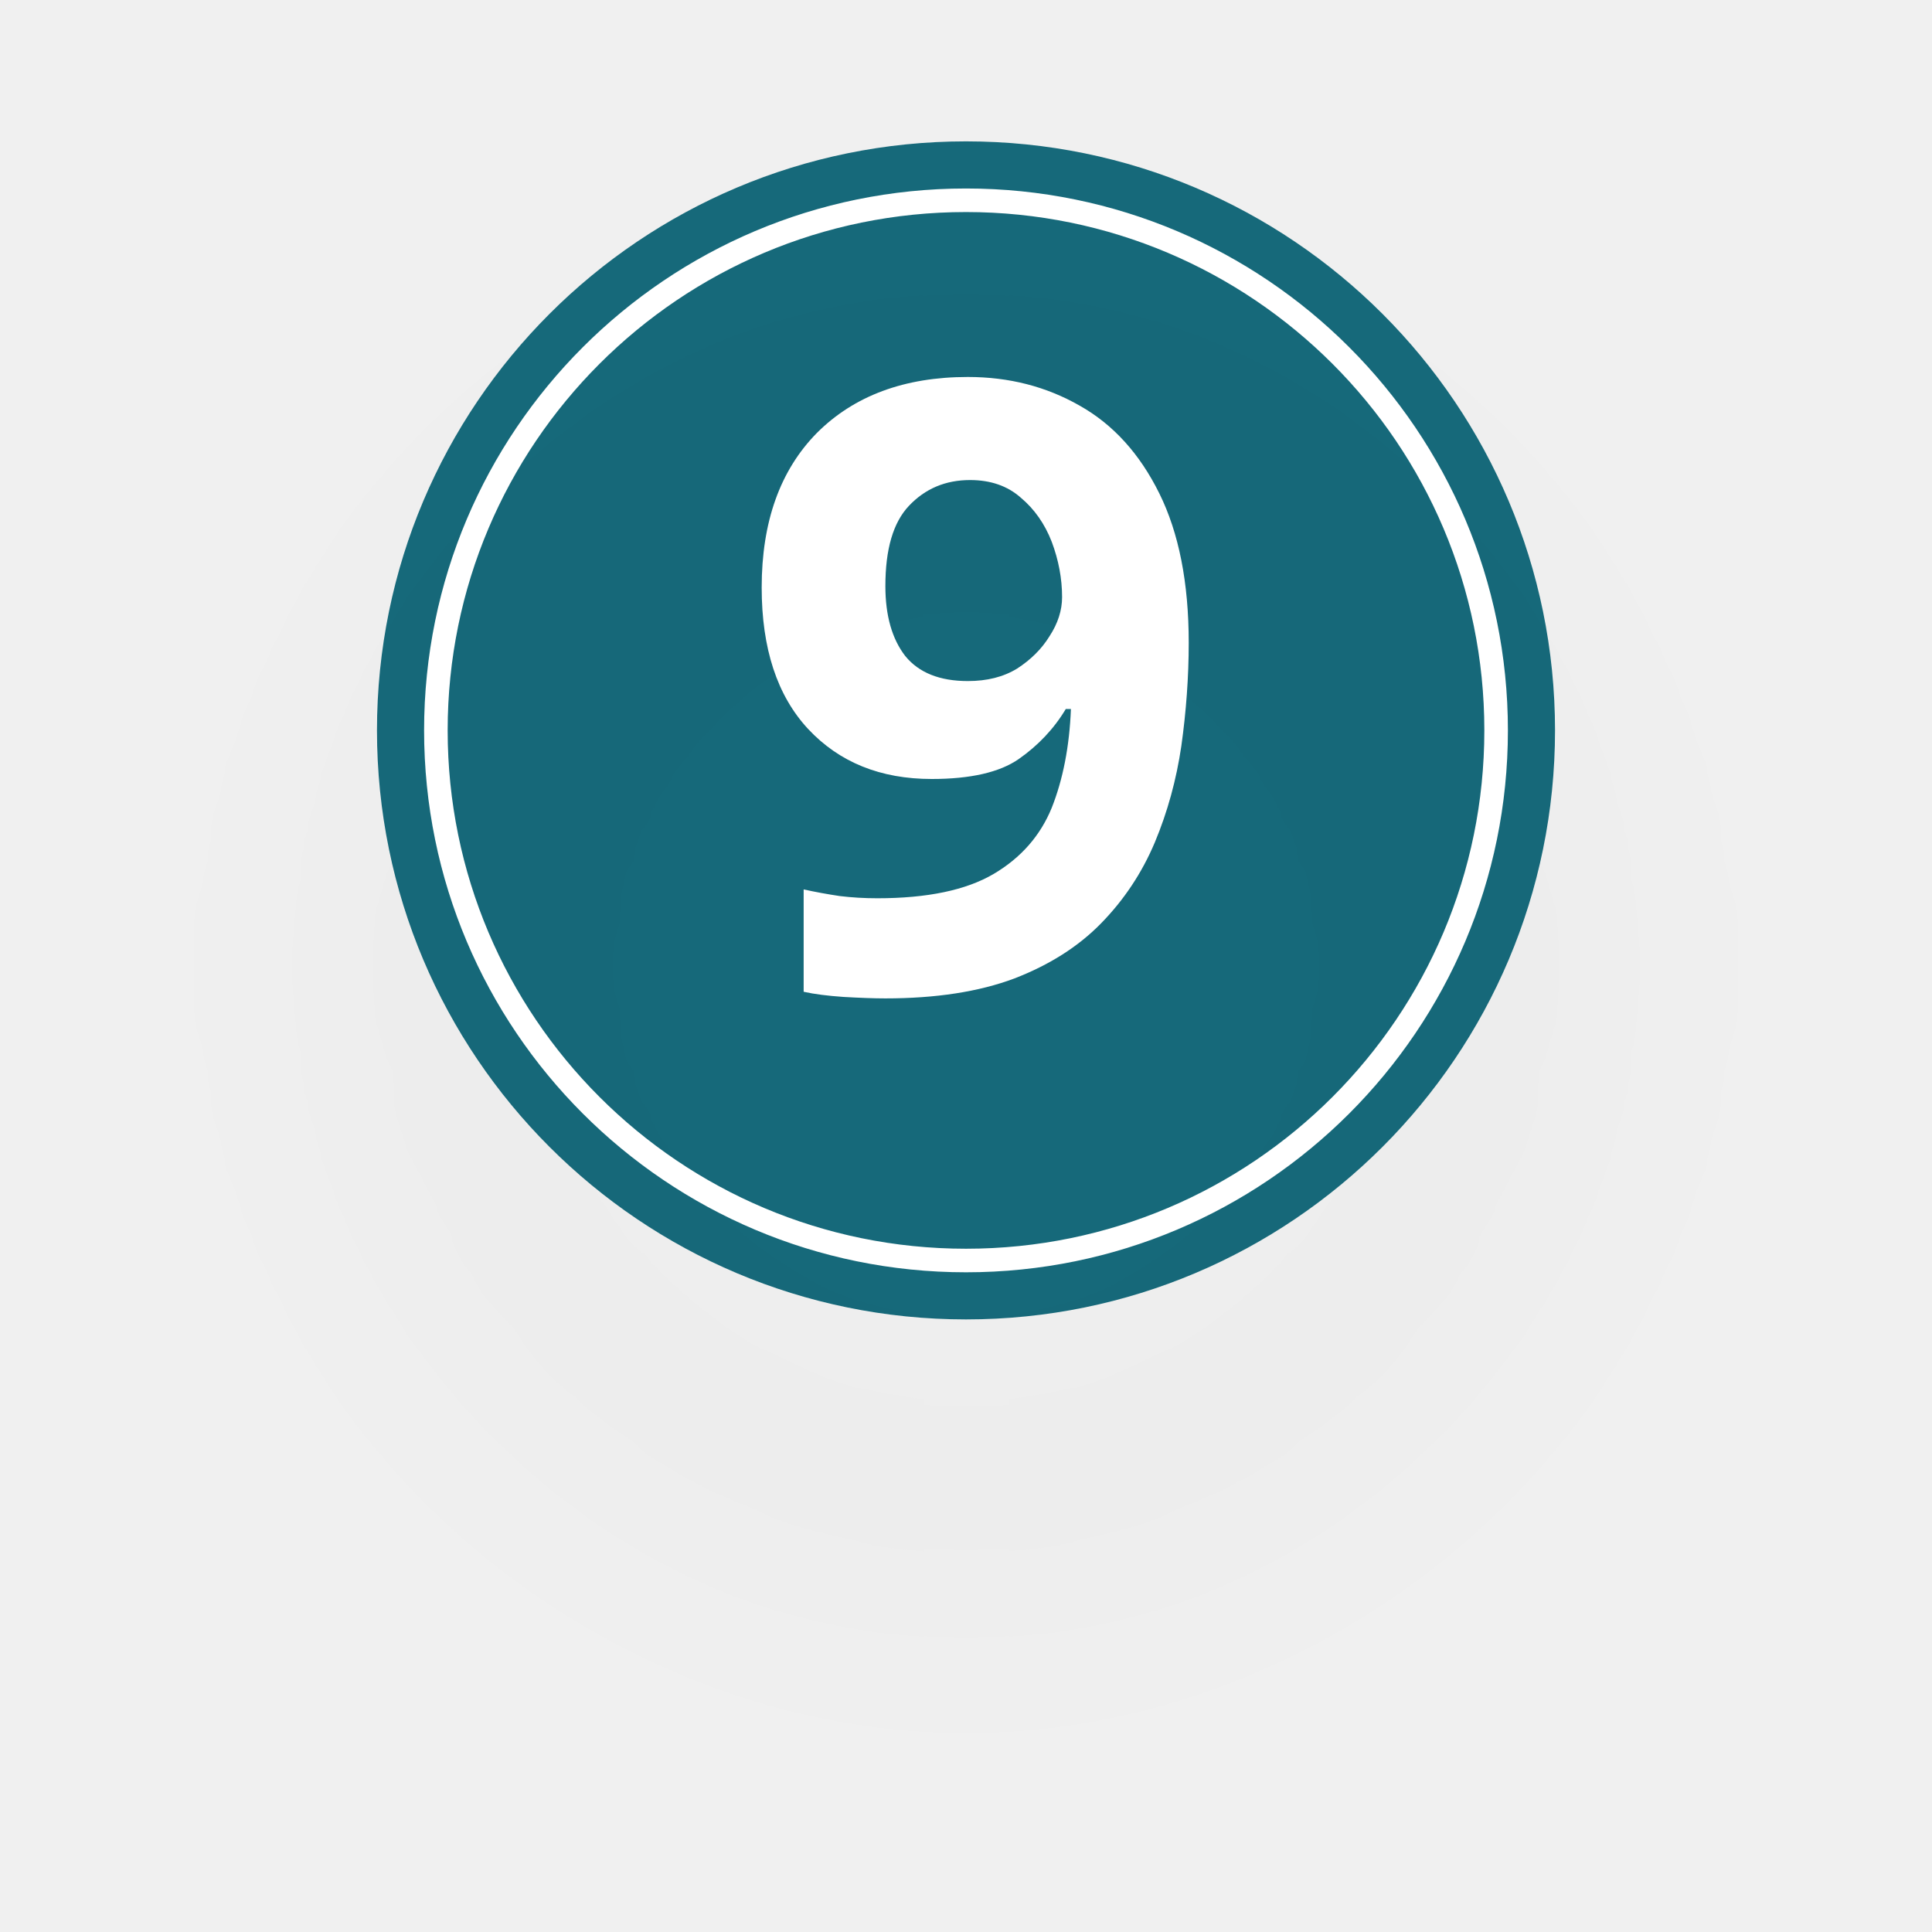
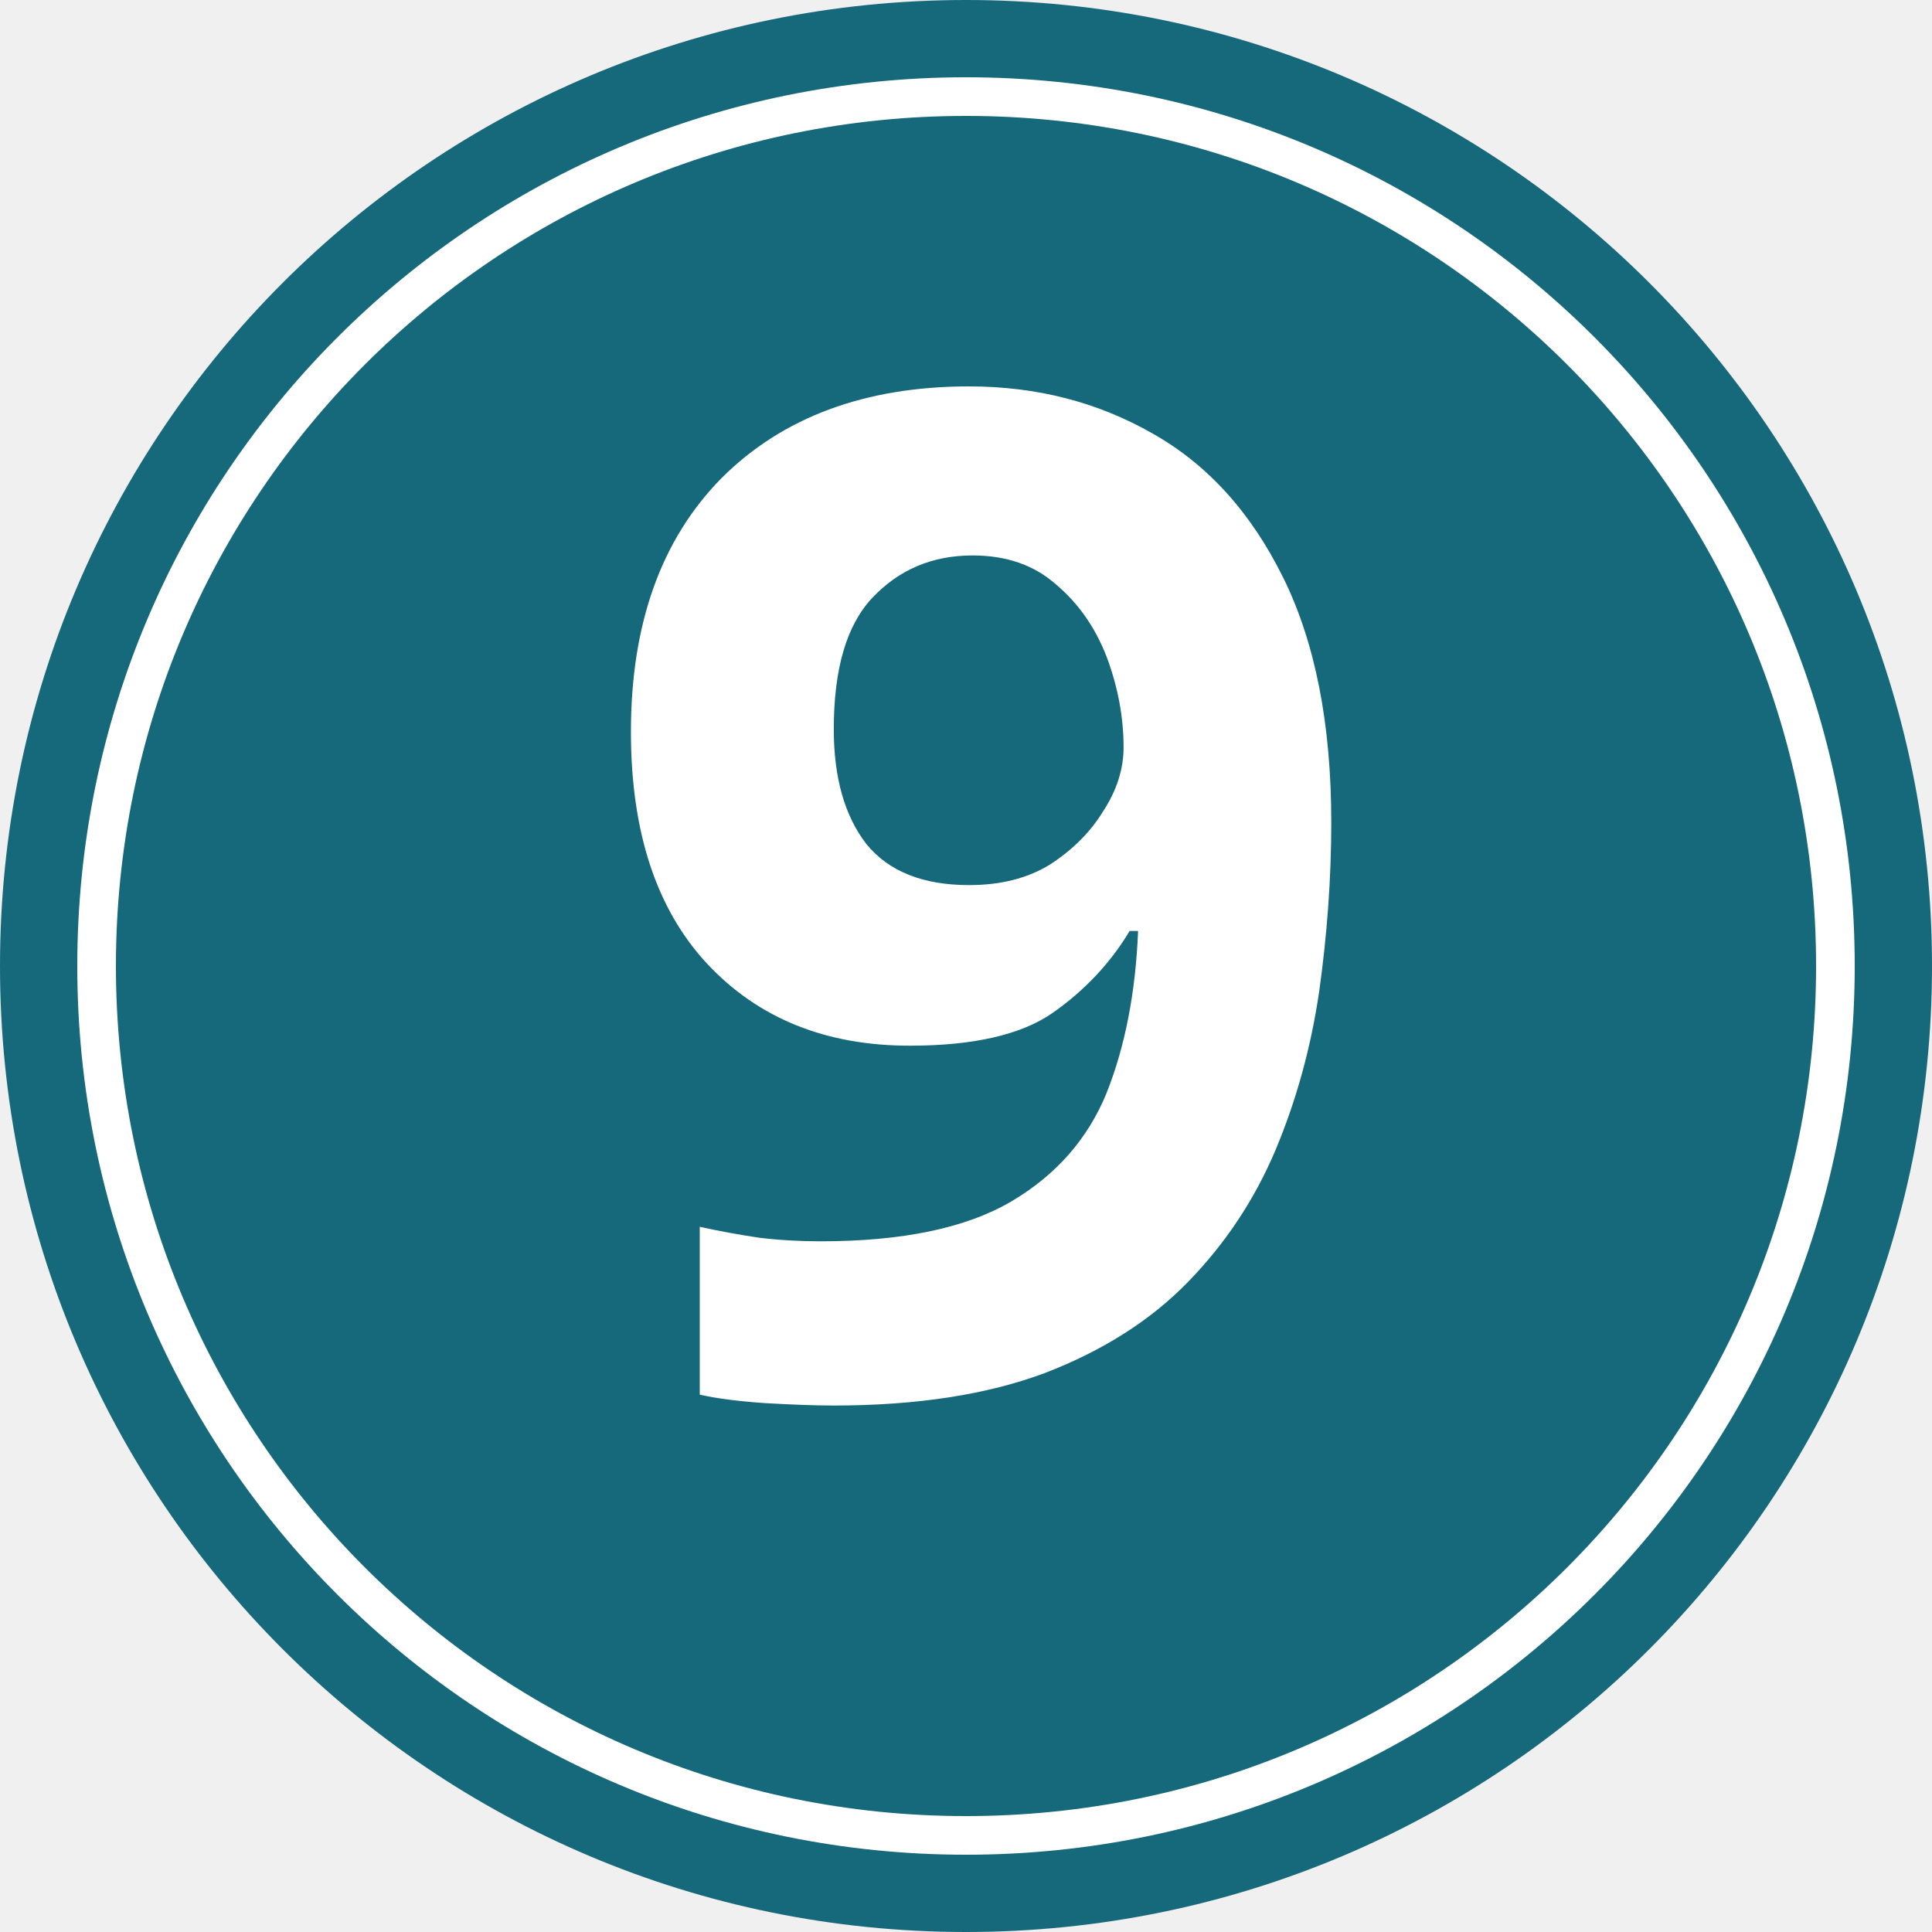
- <svg xmlns="http://www.w3.org/2000/svg" width="41" height="41" viewBox="0 0 41 41">
-   <defs>
-     <style>.a{fill:#16697a;}.b,.e{fill:none;}.b{stroke:#fff;stroke-linejoin:bevel;stroke-width:0.5px;}.c{fill:#fff;stroke:rgba(0,0,0,0);stroke-miterlimit:10;font-size:18px;font-family:Assistant-Bold, Assistant;font-weight:700;}.d{stroke:none;}.f{filter:url(#a);}</style>
-     <filter id="a" x="0" y="0" width="41" height="41" filterUnits="userSpaceOnUse">
-       <feOffset dy="5" input="SourceAlpha" />
-       <feGaussianBlur stdDeviation="3" result="b" />
-       <feFlood flood-opacity="0.161" />
-       <feComposite operator="in" in2="b" />
-       <feComposite in="SourceGraphic" />
-     </filter>
-   </defs>
-   <g transform="translate(-82 -100)">
-     <g transform="translate(22 -154)">
-       <g transform="translate(-108 -549)">
-         <g transform="translate(176 806)">
-           <circle class="a" cx="12.5" cy="12.5" r="12.5" />
-         </g>
-         <g transform="translate(176.5 806.5)">
-           <g class="f" transform="matrix(1, 0, 0, 1, -8.5, -3.5)">
-             <g class="b" transform="translate(9 4)">
-               <circle class="d" cx="11.5" cy="11.5" r="11.5" />
-               <circle class="e" cx="11.5" cy="11.5" r="11.25" />
-             </g>
-           </g>
-         </g>
-       </g>
-     </g>
-     <text class="c" transform="translate(107 121)">
-       <tspan x="-9.414" y="0">9</tspan>
+ <svg xmlns="http://www.w3.org/2000/svg" viewBox="0 0 25 25" width="25" height="25">
+   <style>
+ 		tspan { white-space:pre }
+ 		.shp0 { fill: #16697a } 
+ 		.shp1 { fill: none;stroke: #ffffff;stroke-linejoin:bevel;stroke-width: 0.5 } 
+ 		.txt2 { font-size: 18px;fill: #ffffff;font-weight: 700;font-family: "Assistant-Bold", "Assistant" } 
+ 	</style>
+   <g id="Layer">
+     <path id="Layer" class="shp0" d="M12.5 25C5.59 25 0 19.41 0 12.5C0 5.59 5.59 0 12.5 0C19.41 0 25 5.59 25 12.5C25 19.41 19.41 25 12.5 25Z" />
+     <path id="Layer" class="shp1" d="M12.5 23.75C6.28 23.75 1.25 18.72 1.25 12.5C1.25 6.28 6.28 1.25 12.5 1.25C18.72 1.25 23.75 6.28 23.75 12.5C23.75 18.72 18.72 23.75 12.5 23.75Z" />
+     <text id="9" style="transform: matrix(1,0,0,1,7.586,18)">
+       <tspan x="0" y="0" class="txt2">9</tspan>
    </text>
  </g>
</svg>
